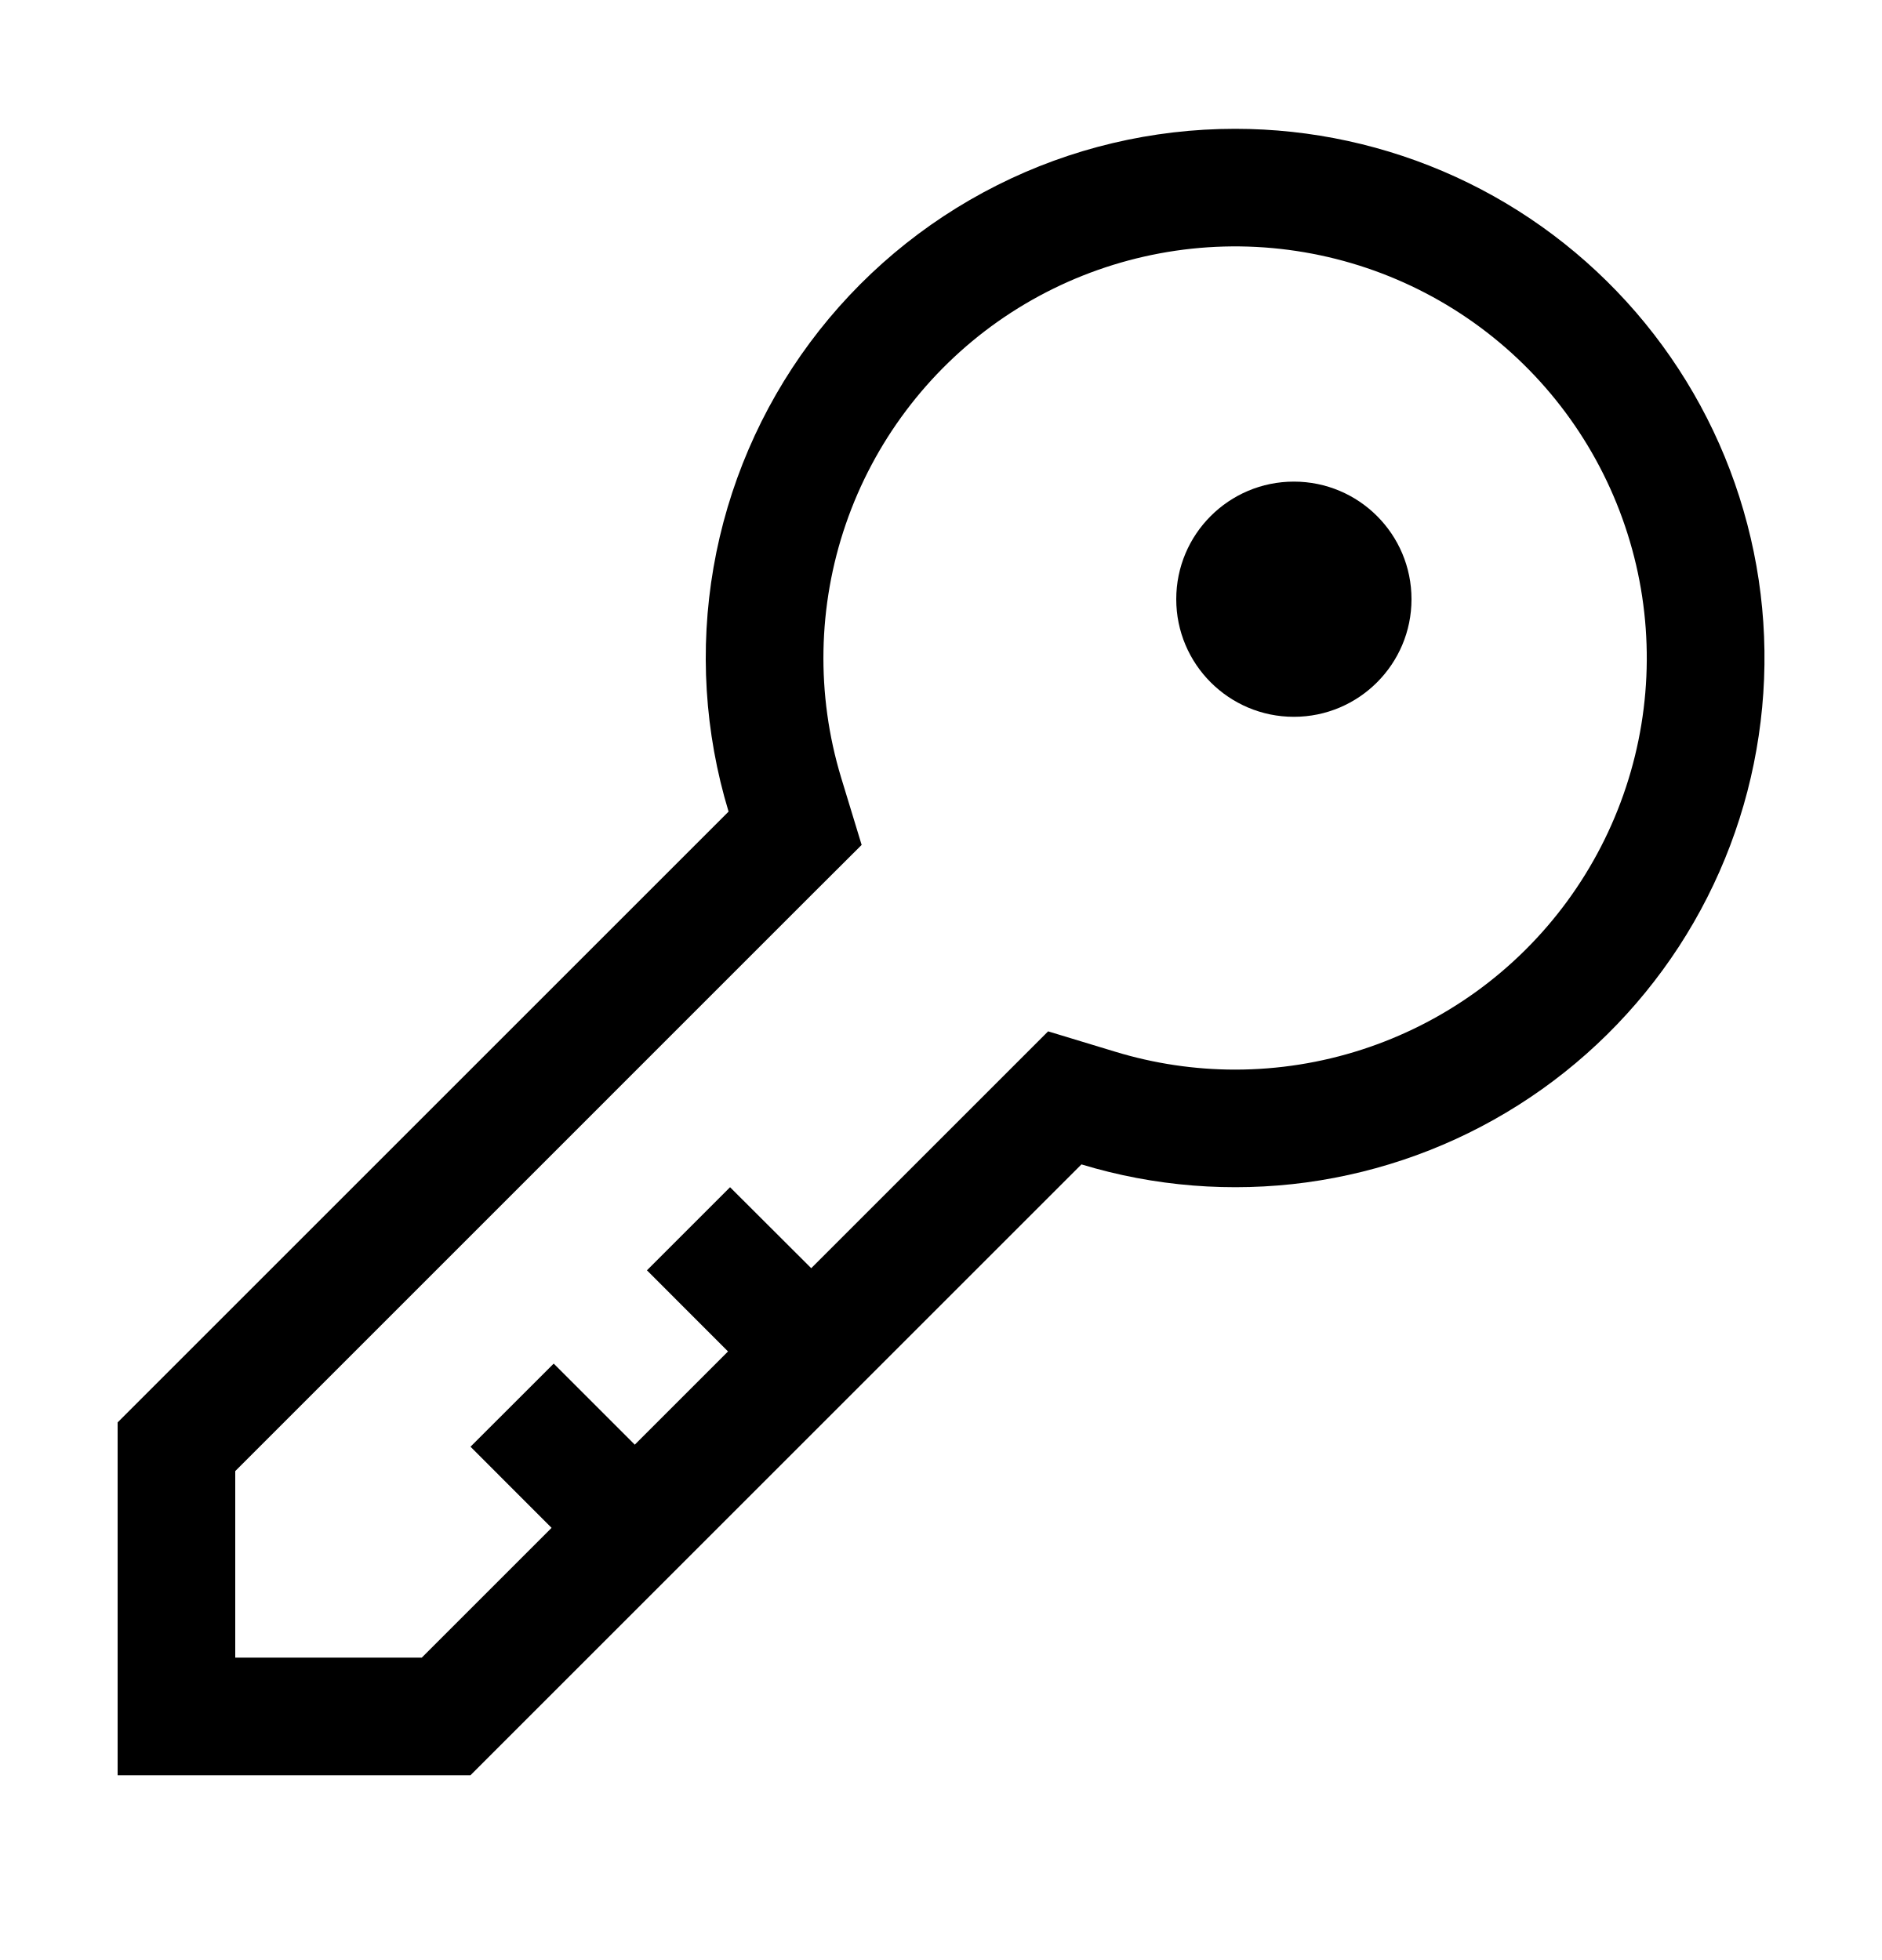
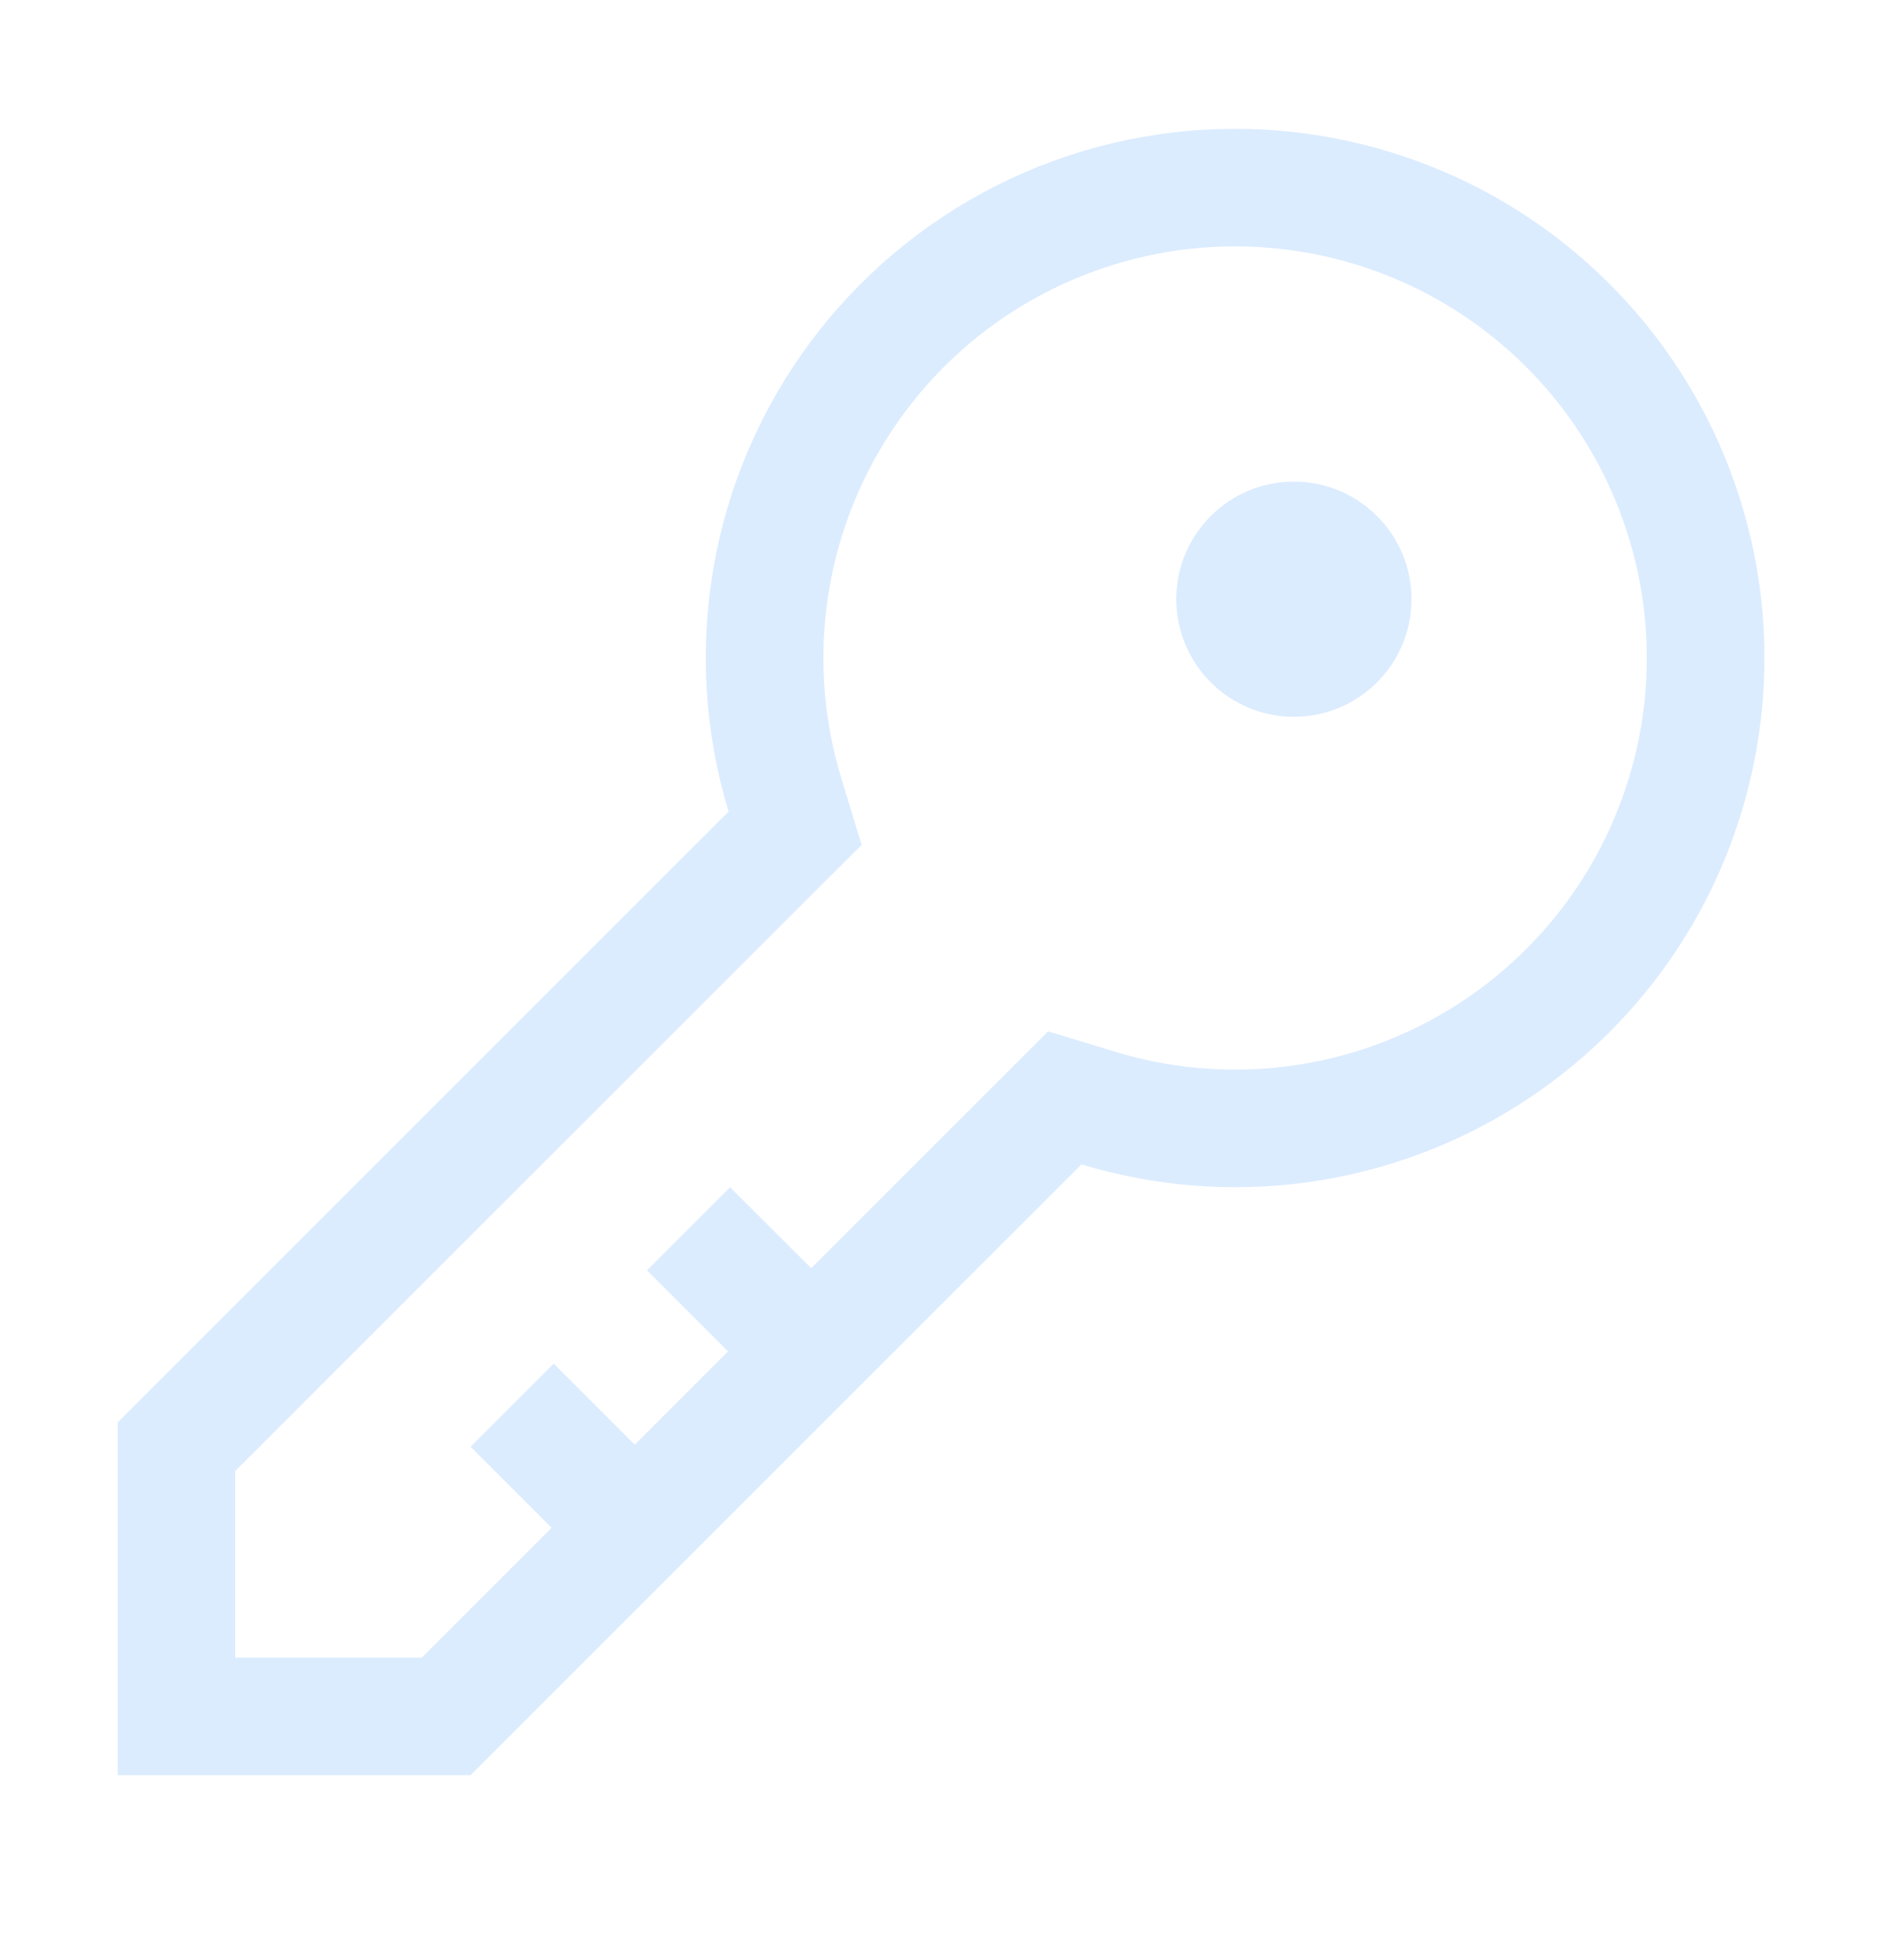
<svg xmlns="http://www.w3.org/2000/svg" width="24" height="25" viewBox="0 0 24 25" fill="none">
-   <path d="M15.75 1.643C14.696 1.643 13.656 1.889 12.715 2.363C11.773 2.837 10.956 3.525 10.328 4.371C9.7 5.218 9.279 6.2 9.099 7.238C8.919 8.277 8.985 9.343 9.291 10.352L1.5 18.143V22.643H6L13.791 14.852C14.719 15.134 15.698 15.212 16.659 15.082C17.621 14.951 18.543 14.615 19.362 14.096C20.182 13.577 20.88 12.887 21.41 12.074C21.939 11.261 22.286 10.343 22.428 9.383C22.571 8.423 22.505 7.444 22.234 6.512C21.964 5.58 21.496 4.718 20.862 3.983C20.228 3.249 19.444 2.659 18.561 2.255C17.679 1.852 16.72 1.643 15.75 1.643ZM15.75 13.643C15.234 13.643 14.72 13.566 14.226 13.416L13.366 13.155L12.73 13.791L10.345 16.176L9.31 15.143L8.25 16.203L9.284 17.238L8.095 18.427L7.061 17.393L6 18.453L7.034 19.488L5.379 21.143H3V18.764L10.351 11.412L10.988 10.777L10.726 9.917C10.406 8.86 10.427 7.729 10.786 6.685C11.145 5.641 11.825 4.736 12.727 4.1C13.63 3.465 14.711 3.13 15.815 3.143C16.919 3.157 17.991 3.518 18.878 4.176C19.765 4.834 20.422 5.755 20.755 6.808C21.089 7.86 21.082 8.991 20.735 10.04C20.389 11.088 19.721 12.001 18.826 12.648C17.93 13.295 16.854 13.643 15.75 13.643Z" fill="currentColor" />
-   <path d="M16.5 9.143C17.328 9.143 18 8.471 18 7.643C18 6.814 17.328 6.143 16.5 6.143C15.672 6.143 15 6.814 15 7.643C15 8.471 15.672 9.143 16.5 9.143Z" fill="currentColor" />
+   <path d="M15.75 1.643C14.696 1.643 13.656 1.889 12.715 2.363C11.773 2.837 10.956 3.525 10.328 4.371C9.7 5.218 9.279 6.2 9.099 7.238C8.919 8.277 8.985 9.343 9.291 10.352L1.5 18.143V22.643H6L13.791 14.852C14.719 15.134 15.698 15.212 16.659 15.082C17.621 14.951 18.543 14.615 19.362 14.096C20.182 13.577 20.88 12.887 21.41 12.074C21.939 11.261 22.286 10.343 22.428 9.383C22.571 8.423 22.505 7.444 22.234 6.512C21.964 5.58 21.496 4.718 20.862 3.983C20.228 3.249 19.444 2.659 18.561 2.255C17.679 1.852 16.72 1.643 15.75 1.643ZM15.75 13.643C15.234 13.643 14.72 13.566 14.226 13.416L13.366 13.155L12.73 13.791L10.345 16.176L9.31 15.143L8.25 16.203L9.284 17.238L8.095 18.427L7.061 17.393L6 18.453L7.034 19.488L5.379 21.143H3V18.764L10.351 11.412L10.988 10.777L10.726 9.917C10.406 8.86 10.427 7.729 10.786 6.685C11.145 5.641 11.825 4.736 12.727 4.1C13.63 3.465 14.711 3.13 15.815 3.143C16.919 3.157 17.991 3.518 18.878 4.176C19.765 4.834 20.422 5.755 20.755 6.808C21.089 7.86 21.082 8.991 20.735 10.04C20.389 11.088 19.721 12.001 18.826 12.648C17.93 13.295 16.854 13.643 15.75 13.643Z" fill="#dcecff" />
+   <path d="M16.5 9.143C17.328 9.143 18 8.471 18 7.643C18 6.814 17.328 6.143 16.5 6.143C15.672 6.143 15 6.814 15 7.643C15 8.471 15.672 9.143 16.5 9.143Z" fill="#dcecff" />
</svg>
